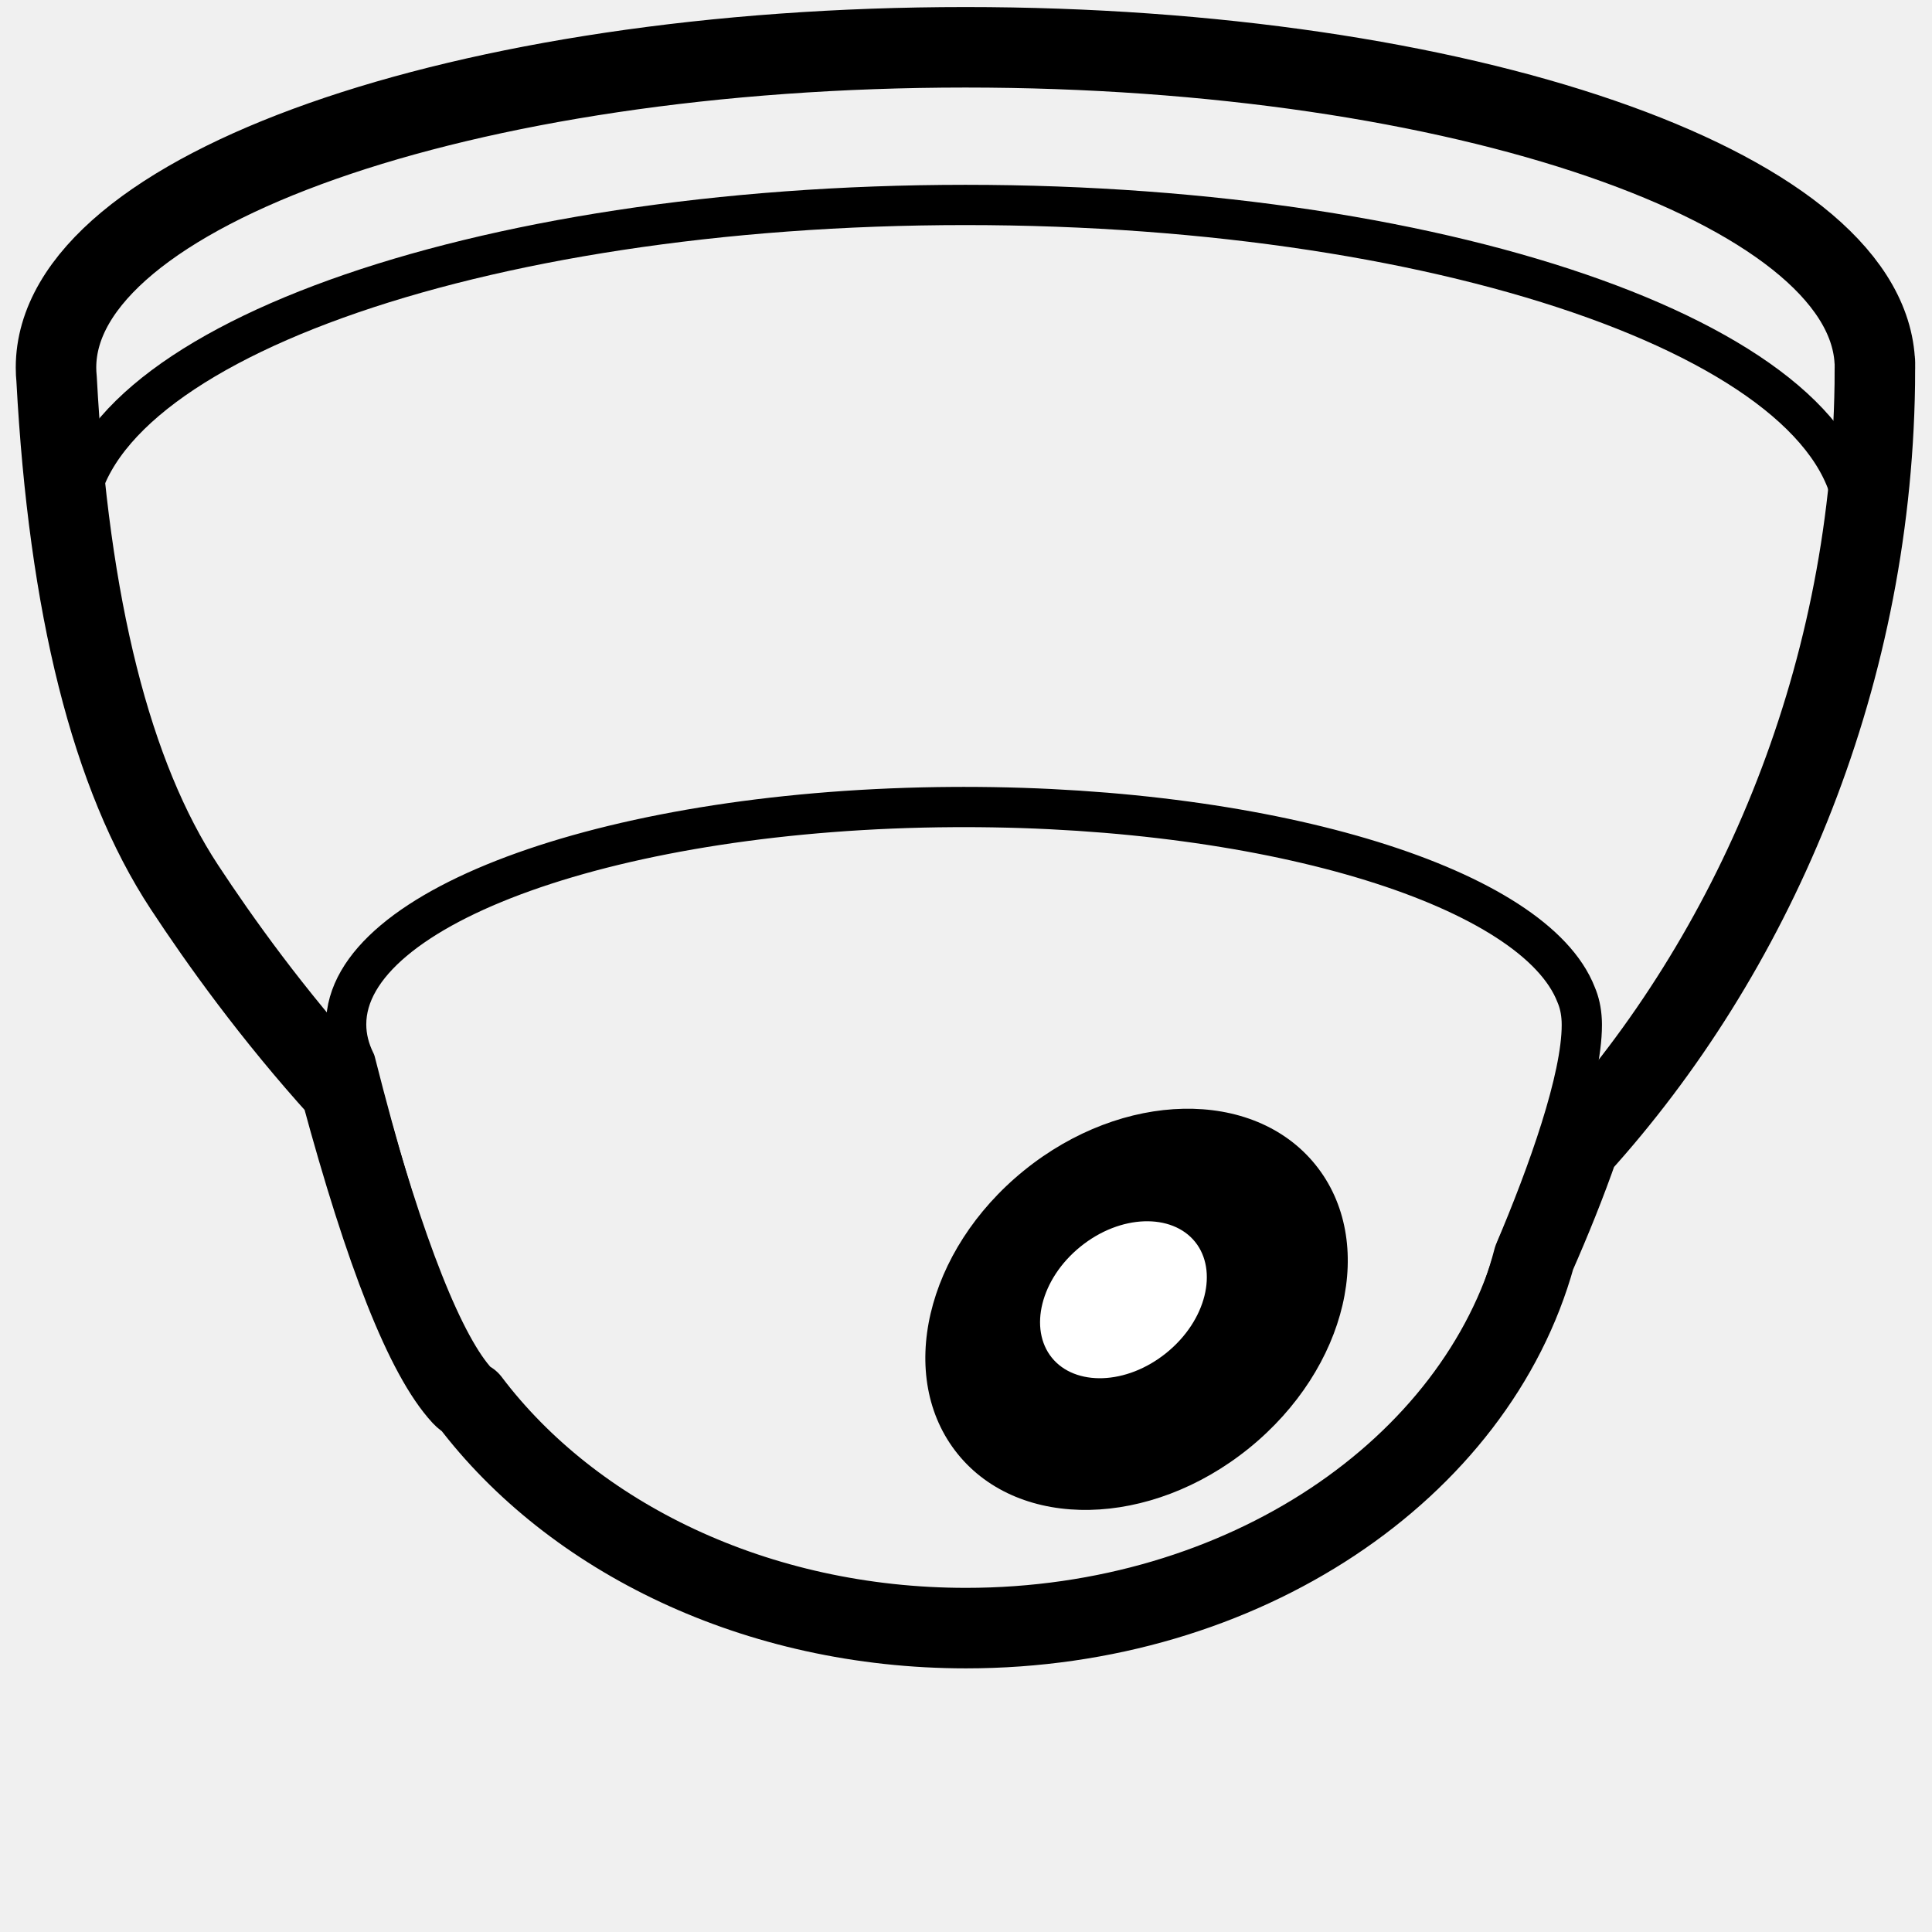
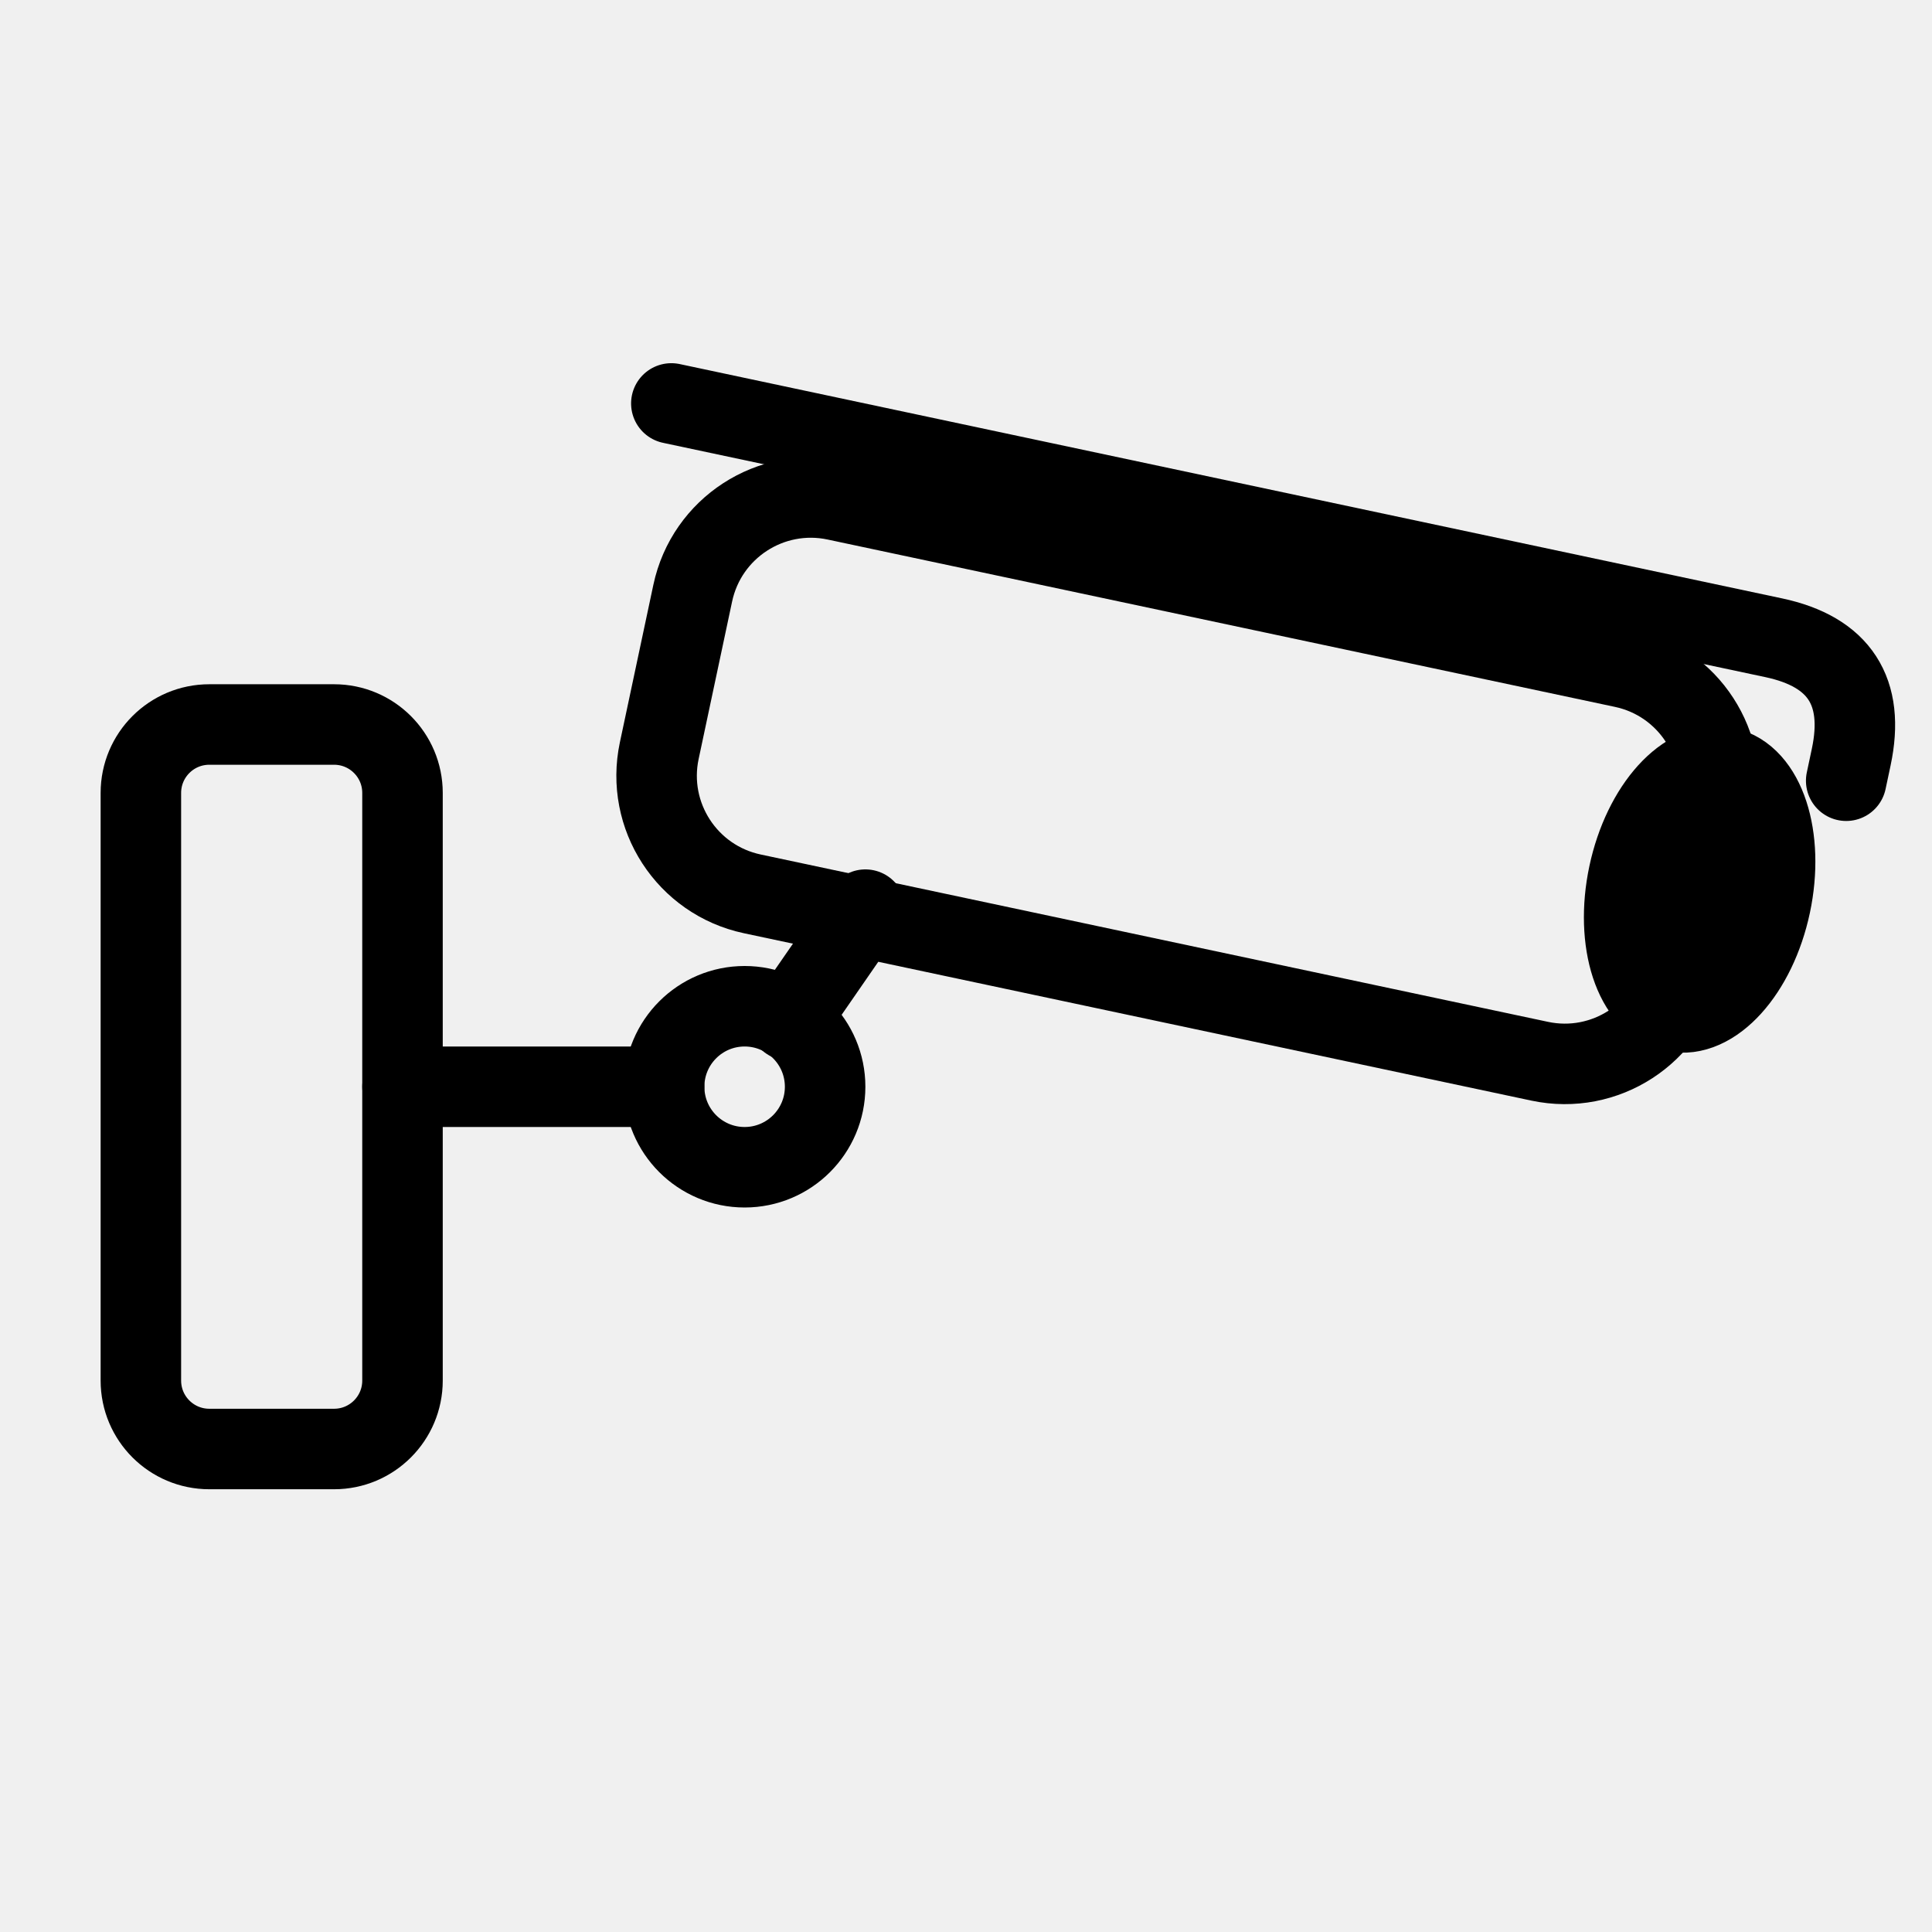
<svg xmlns="http://www.w3.org/2000/svg" viewBox="0 0 960 960">
-   <g fill="none" fill-rule="evenodd">
-     <path d="M479.734 23.5c246.061 0 446.19 69.252 451.786 155.426l-.014.001c.093.347.138.737.134 1.168l-.014 1.914.014.625h0l-.027 1.154c-.016 2.659-.021 4.331-.024 5.463l-.001.261v.123l-.001.233c-.002.56-.004.956-.01 1.286-2.175 149.538-61.453 283.7-147.119 378.322-6.229 18.04-13.937 37.013-21.667 54.57C733.459 729.948 617.983 809 480 809c-104.167 0-195.507-45.052-246.642-112.7-1.56-.88-2.797-1.808-3.697-2.782-18.134-19.63-38.222-70.243-60.264-151.838-34.22-37.762-60.35-74.389-77.763-100.878-36.273-55.18-57.445-139.334-63.514-252.463a55.218 55.218 0 0 1-.292-5.705C27.828 94.747 230.153 23.5 479.734 23.5z" stroke="#000" stroke-width="40" stroke-linecap="round" stroke-linejoin="round" />
-     <path d="M921.734 260.97c0-87.888-197.89-159.134-442-159.134s-442 71.246-442 159.134M479 401c155.331 0 283.719 40.583 304.162 93.253 1.622 3.762 2.553 8 2.782 12.716.038.676.056 1.353.056 2.031l-.035-1.54c.023.611.035 1.23.035 1.857l-.006-.552.006.235v.317c0 26.623-16.652 73.416-33.543 113.166C724.873 729.173 613.14 809 479.5 809c-101.215 0-189.865-45.79-238.911-114.36-.974-.659-1.777-1.34-2.407-2.045-18.448-20.631-38.993-75.63-61.637-164.994h-.01C173.556 521.557 172 515.342 172 509l.008.349-.008-.032.007-.001L172 509c0-59.05 134.713-107.032 301.923-107.986z" stroke="#000" stroke-width="20" stroke-linecap="round" stroke-linejoin="round" />
-     <path d="M475.926 722.524c30.863 38.112 95.65 36.806 144.707-2.92 49.056-39.724 63.804-102.824 32.941-140.937-30.863-38.113-95.65-36.806-144.707 2.919-49.056 39.725-63.805 102.825-32.941 140.938z" fill="#000" />
-     <path d="M593.805 617.031c11.513 14.218 5.706 39.066-14.206 55.19-19.912 16.125-45.425 16.64-56.938 2.421-11.513-14.217-5.705-39.066 14.206-55.19 19.912-16.124 45.425-16.639 56.938-2.42z" fill="#FFF" fill-rule="nonzero" />
+   <g fill="none" stroke="#000" stroke-width="40" stroke-linecap="round" stroke-linejoin="round" transform="translate(0 60)">
+     <rect x="70" y="300" width="130" height="360" rx="34" />
+     <path d="M200 480 H 330" />
+     <circle cx="370" cy="480" r="40" />
+     <path d="M392 447 L 430 392" />
+     <g transform="rotate(12 600 330)">
+       <rect x="330" y="230" width="520" height="200" rx="60" />
+       <path d="M300 200 H 860 Q 910 200 910 250 V 262" />
+       <ellipse cx="850" cy="330" rx="36" ry="62" />
+     </g>
  </g>
</svg>
